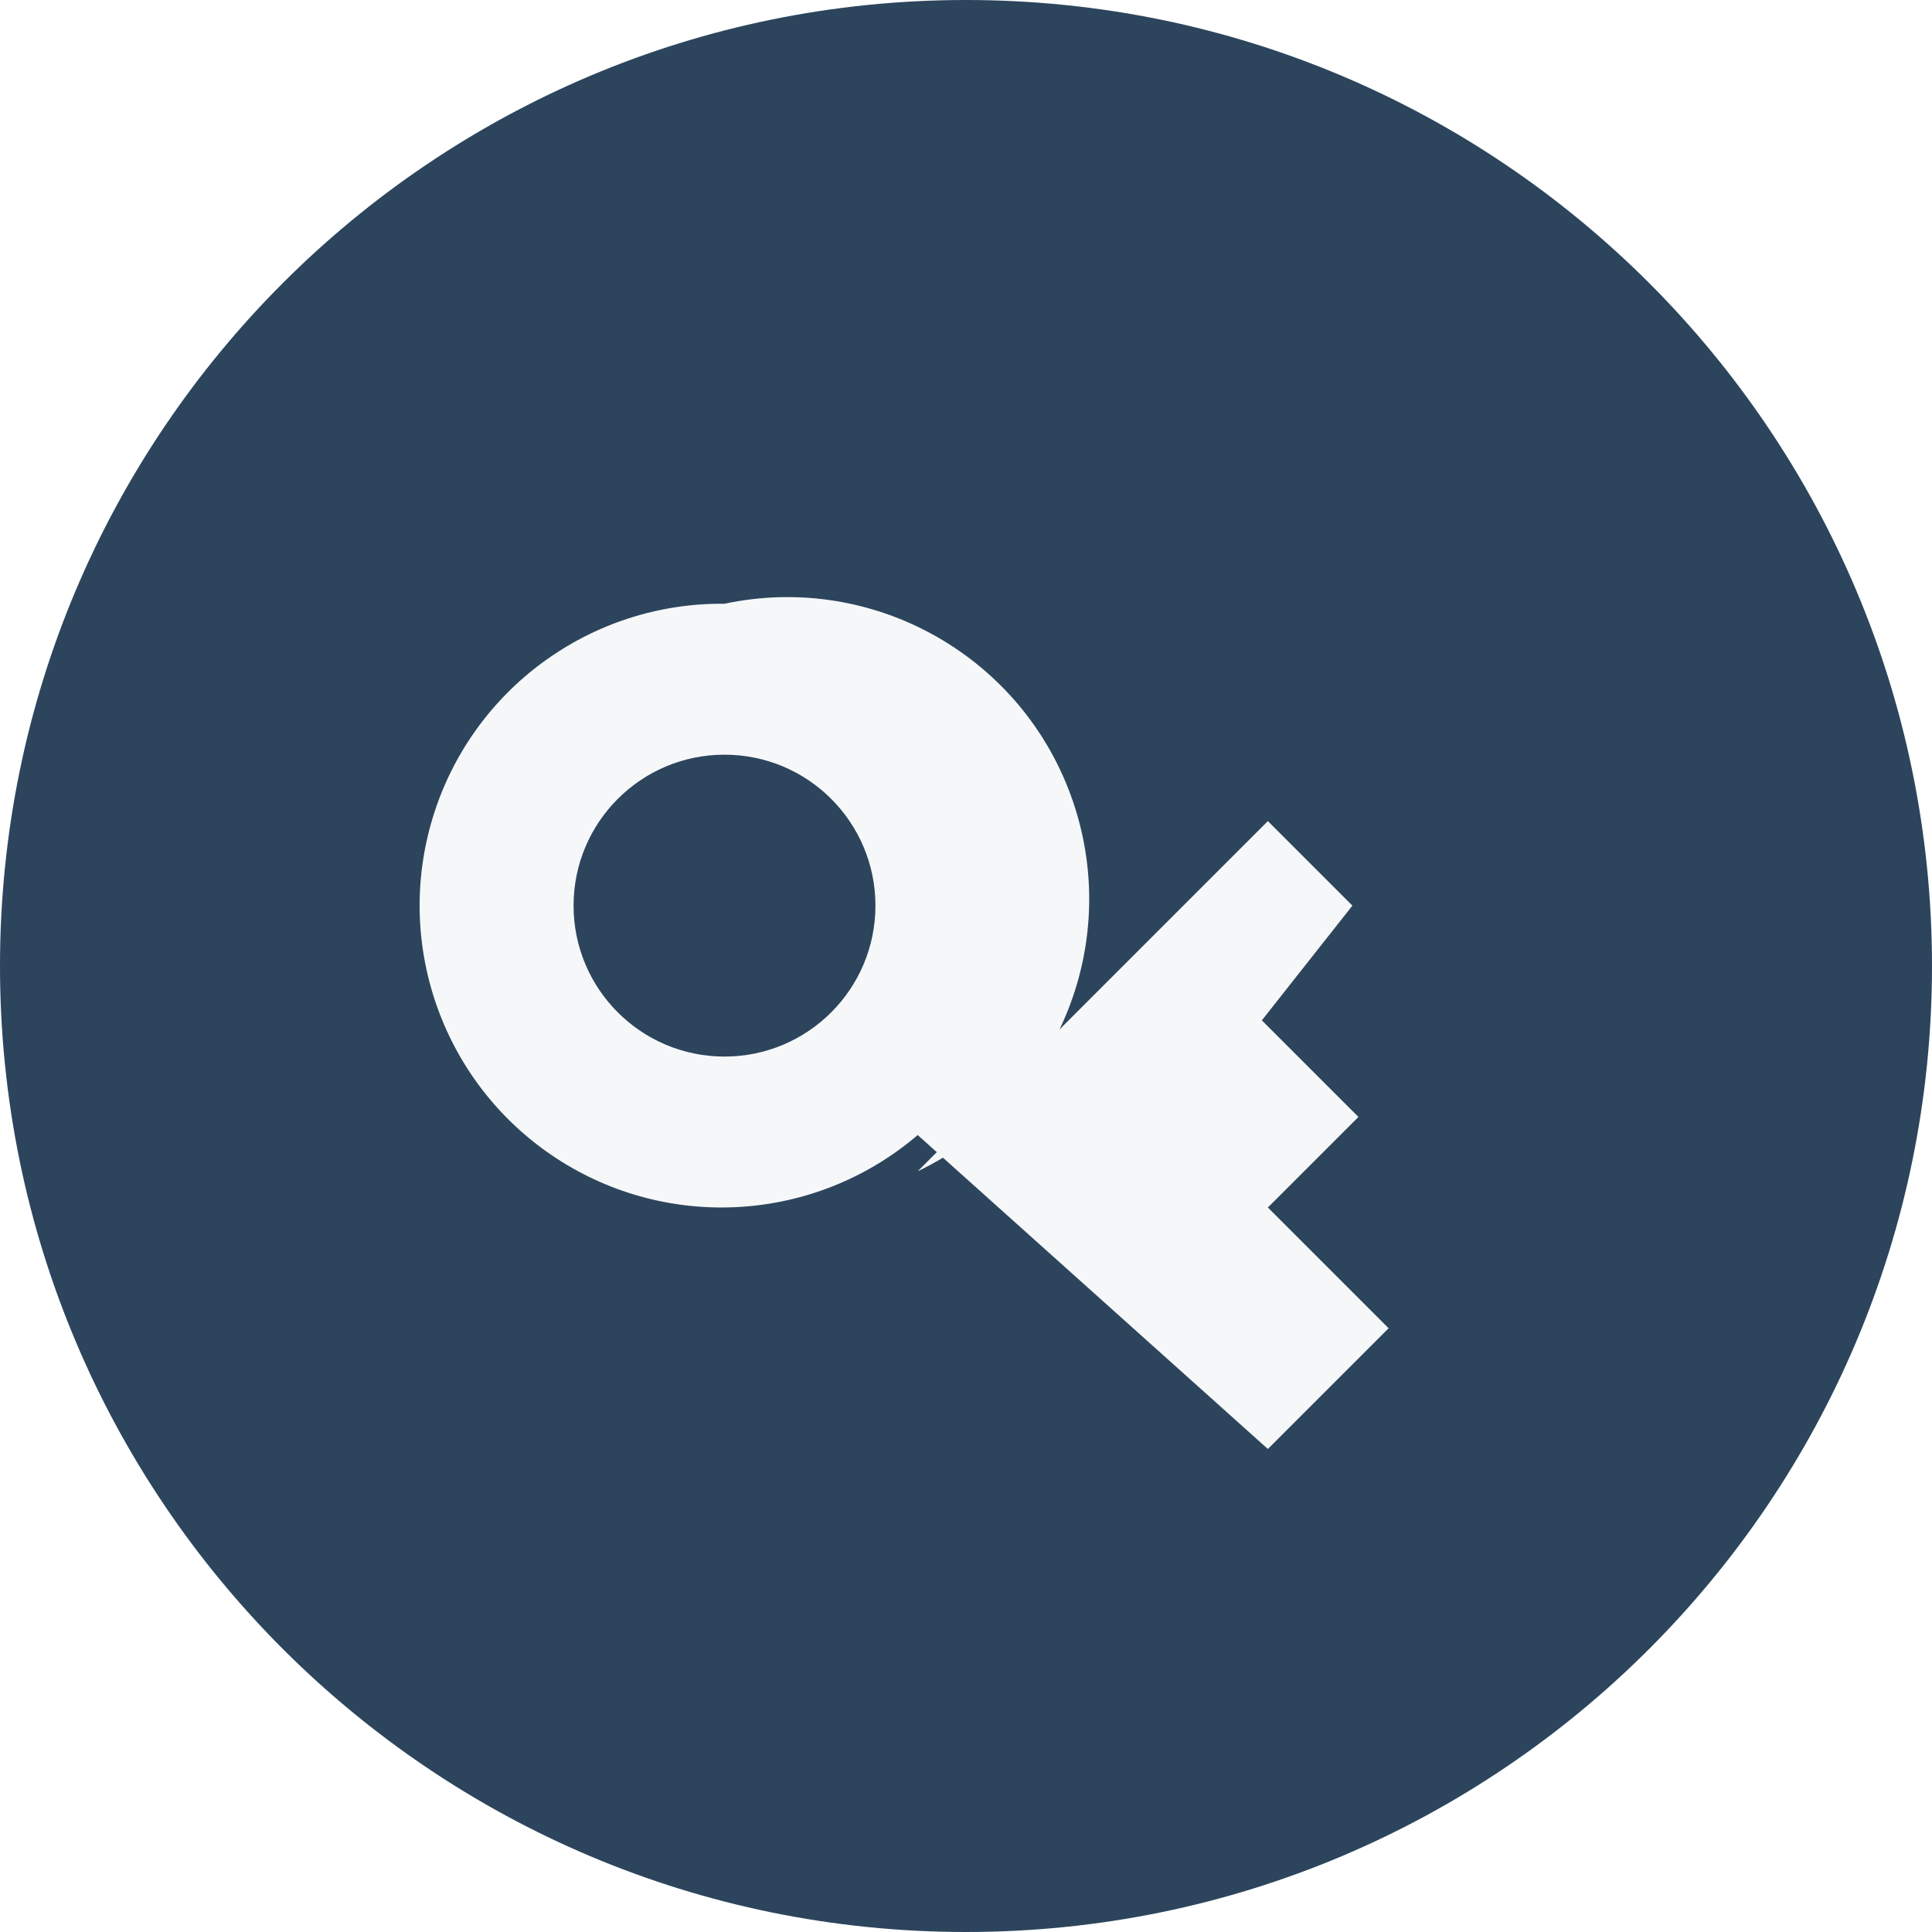
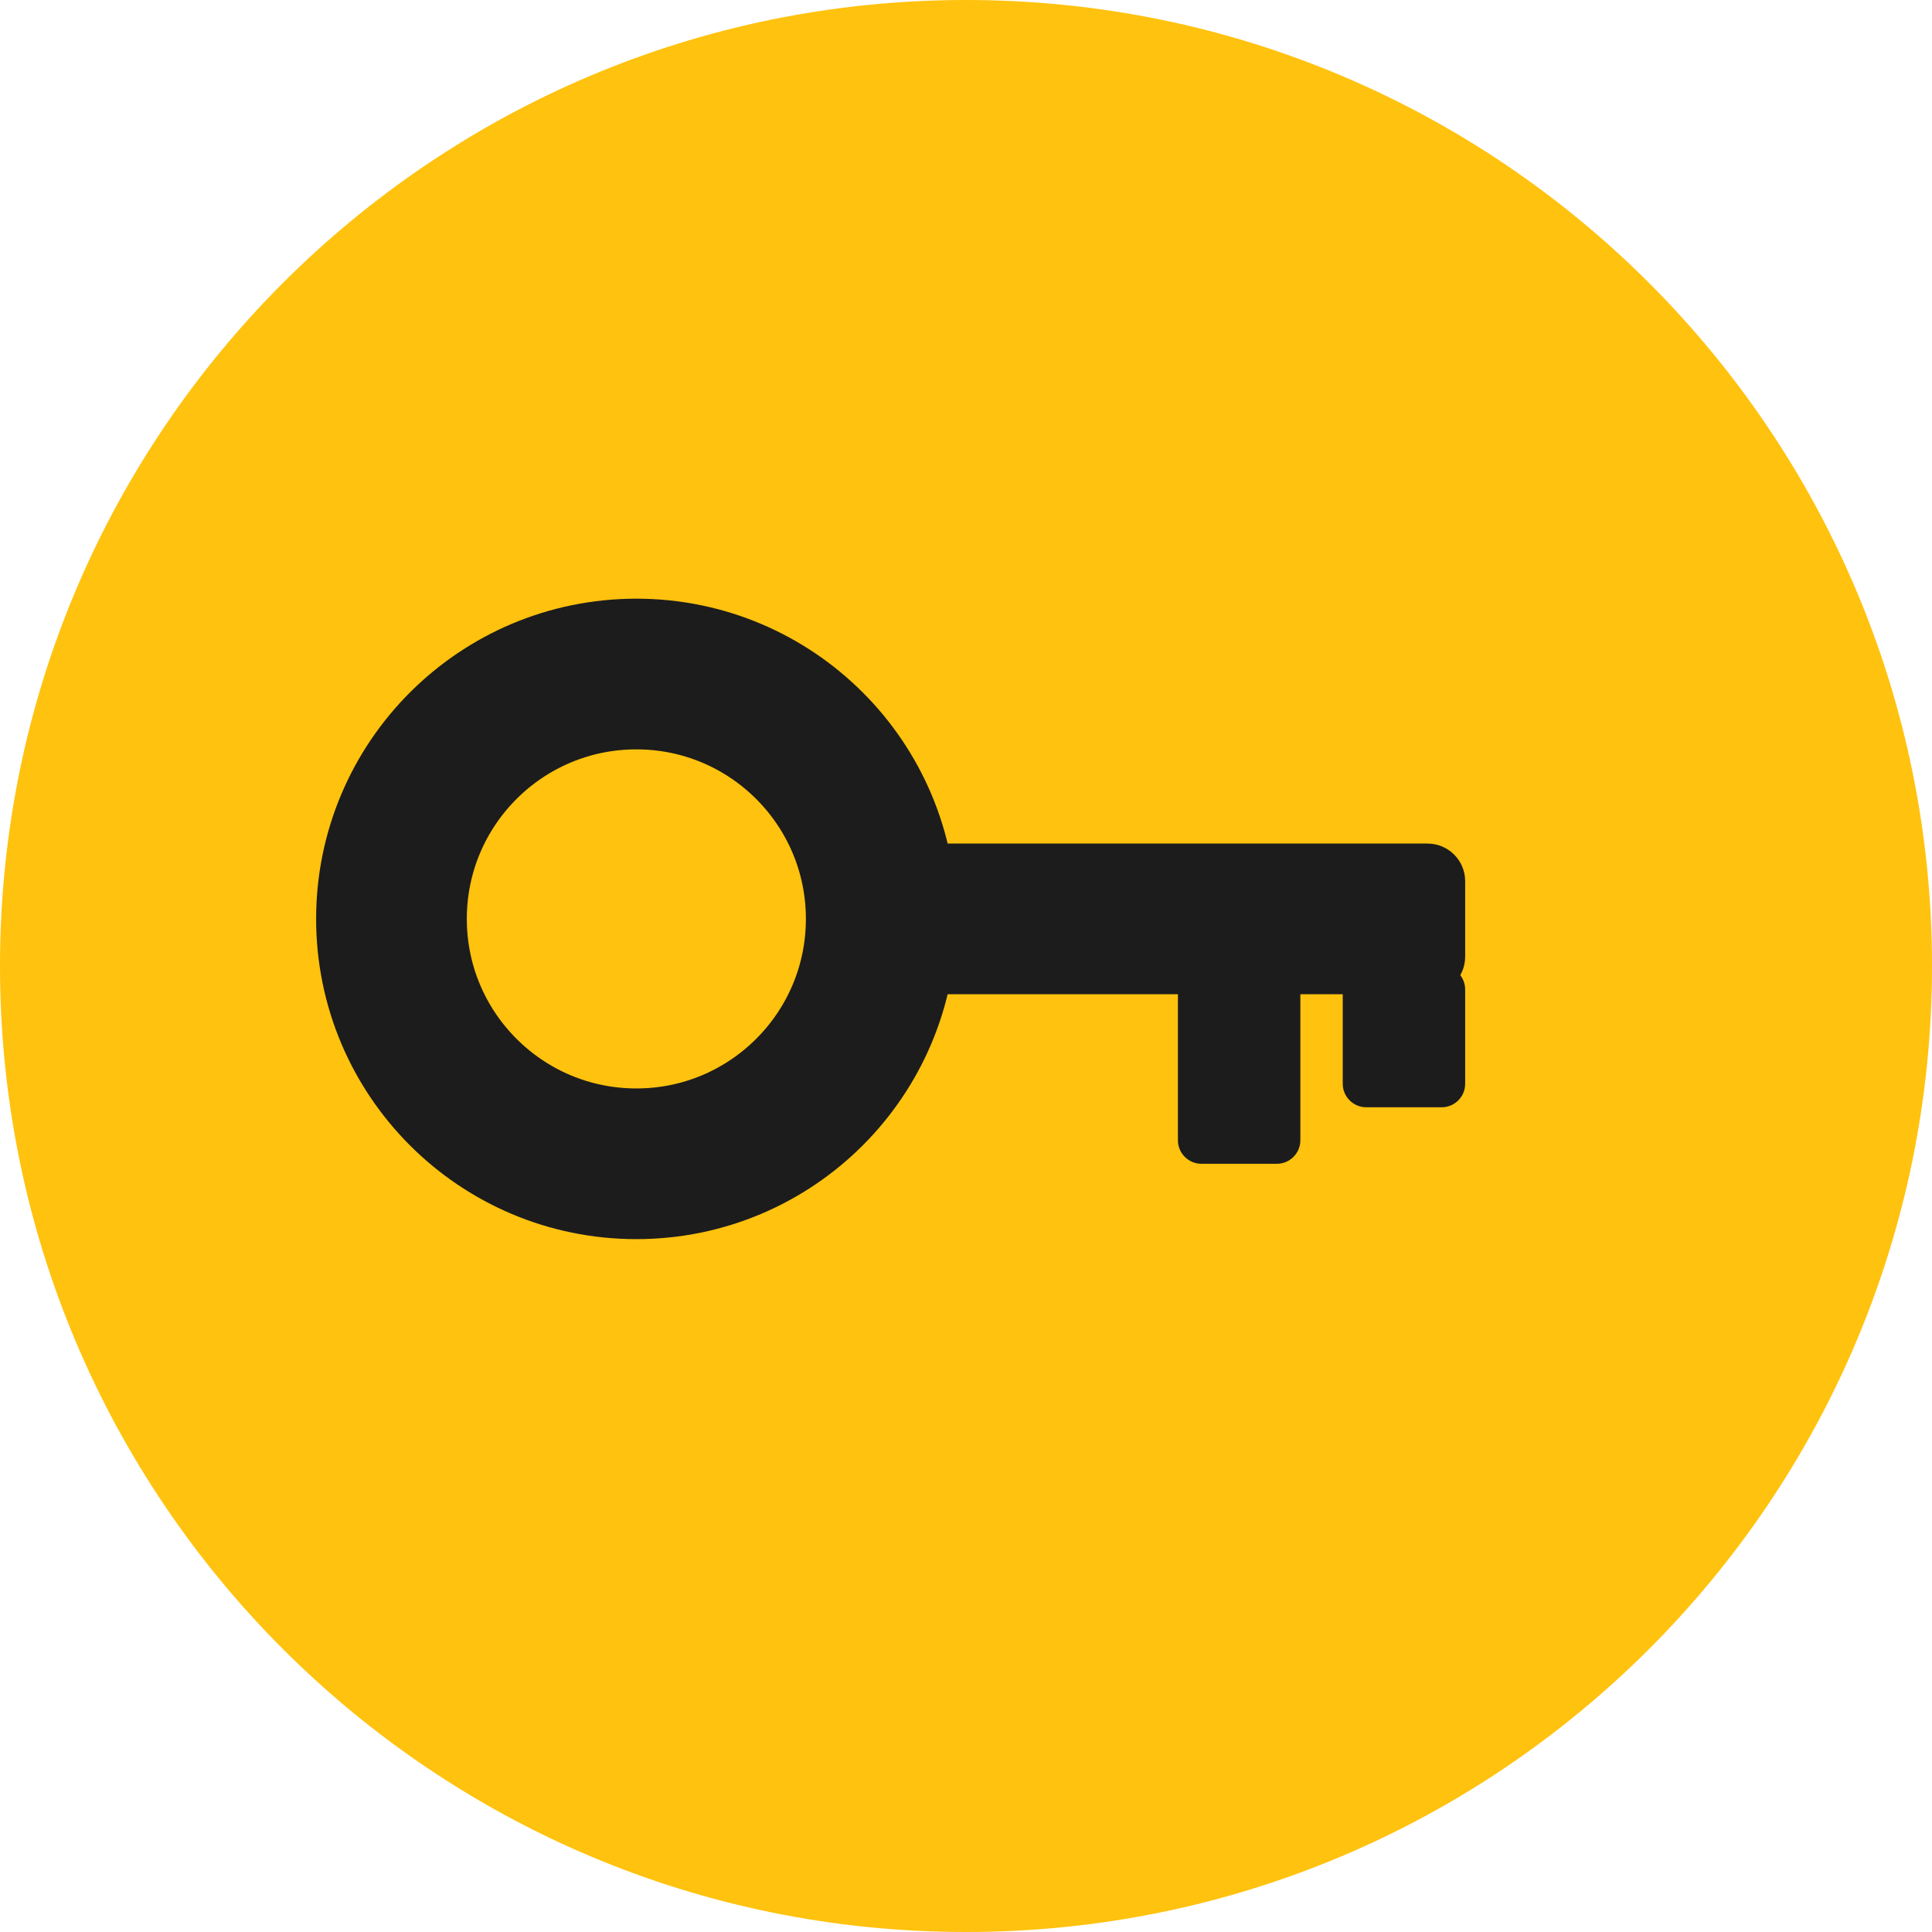
<svg xmlns="http://www.w3.org/2000/svg" viewBox="0 0 32 32">
-   <circle cx="16" cy="16" r="16" fill="#2c455d" />
-   <path d="M12 10a5 5 0 1 0 3.2 8.8L21 24l2-2-2-2 1.5-1.5-1.6-1.6L22.4 15 21 13.6l-5.8 5.8A5 5 0 0 0 12 10zm0 2.5A2.5 2.5 0 1 1 9.5 15 2.5 2.5 0 0 1 12 12.5z" fill="#f6f7f8" />
+   <circle cx="16" cy="16" r="16" fill="#ffc20e" />
+   <g transform="translate(16 16) scale(0.78) translate(-17 -17)">
+     <circle cx="10" cy="16" r="5.2" fill="none" stroke="#1c1c1c" stroke-width="3.2" />
+     <rect x="14.6" y="14.4" width="13" height="3.2" rx="0.8" fill="#1c1c1c" />
+     <rect x="21.5" y="17" width="2.6" height="4.2" rx="0.5" fill="#1c1c1c" />
+     <rect x="25" y="17" width="2.6" height="3" rx="0.5" fill="#1c1c1c" />
+   </g>
</svg>
